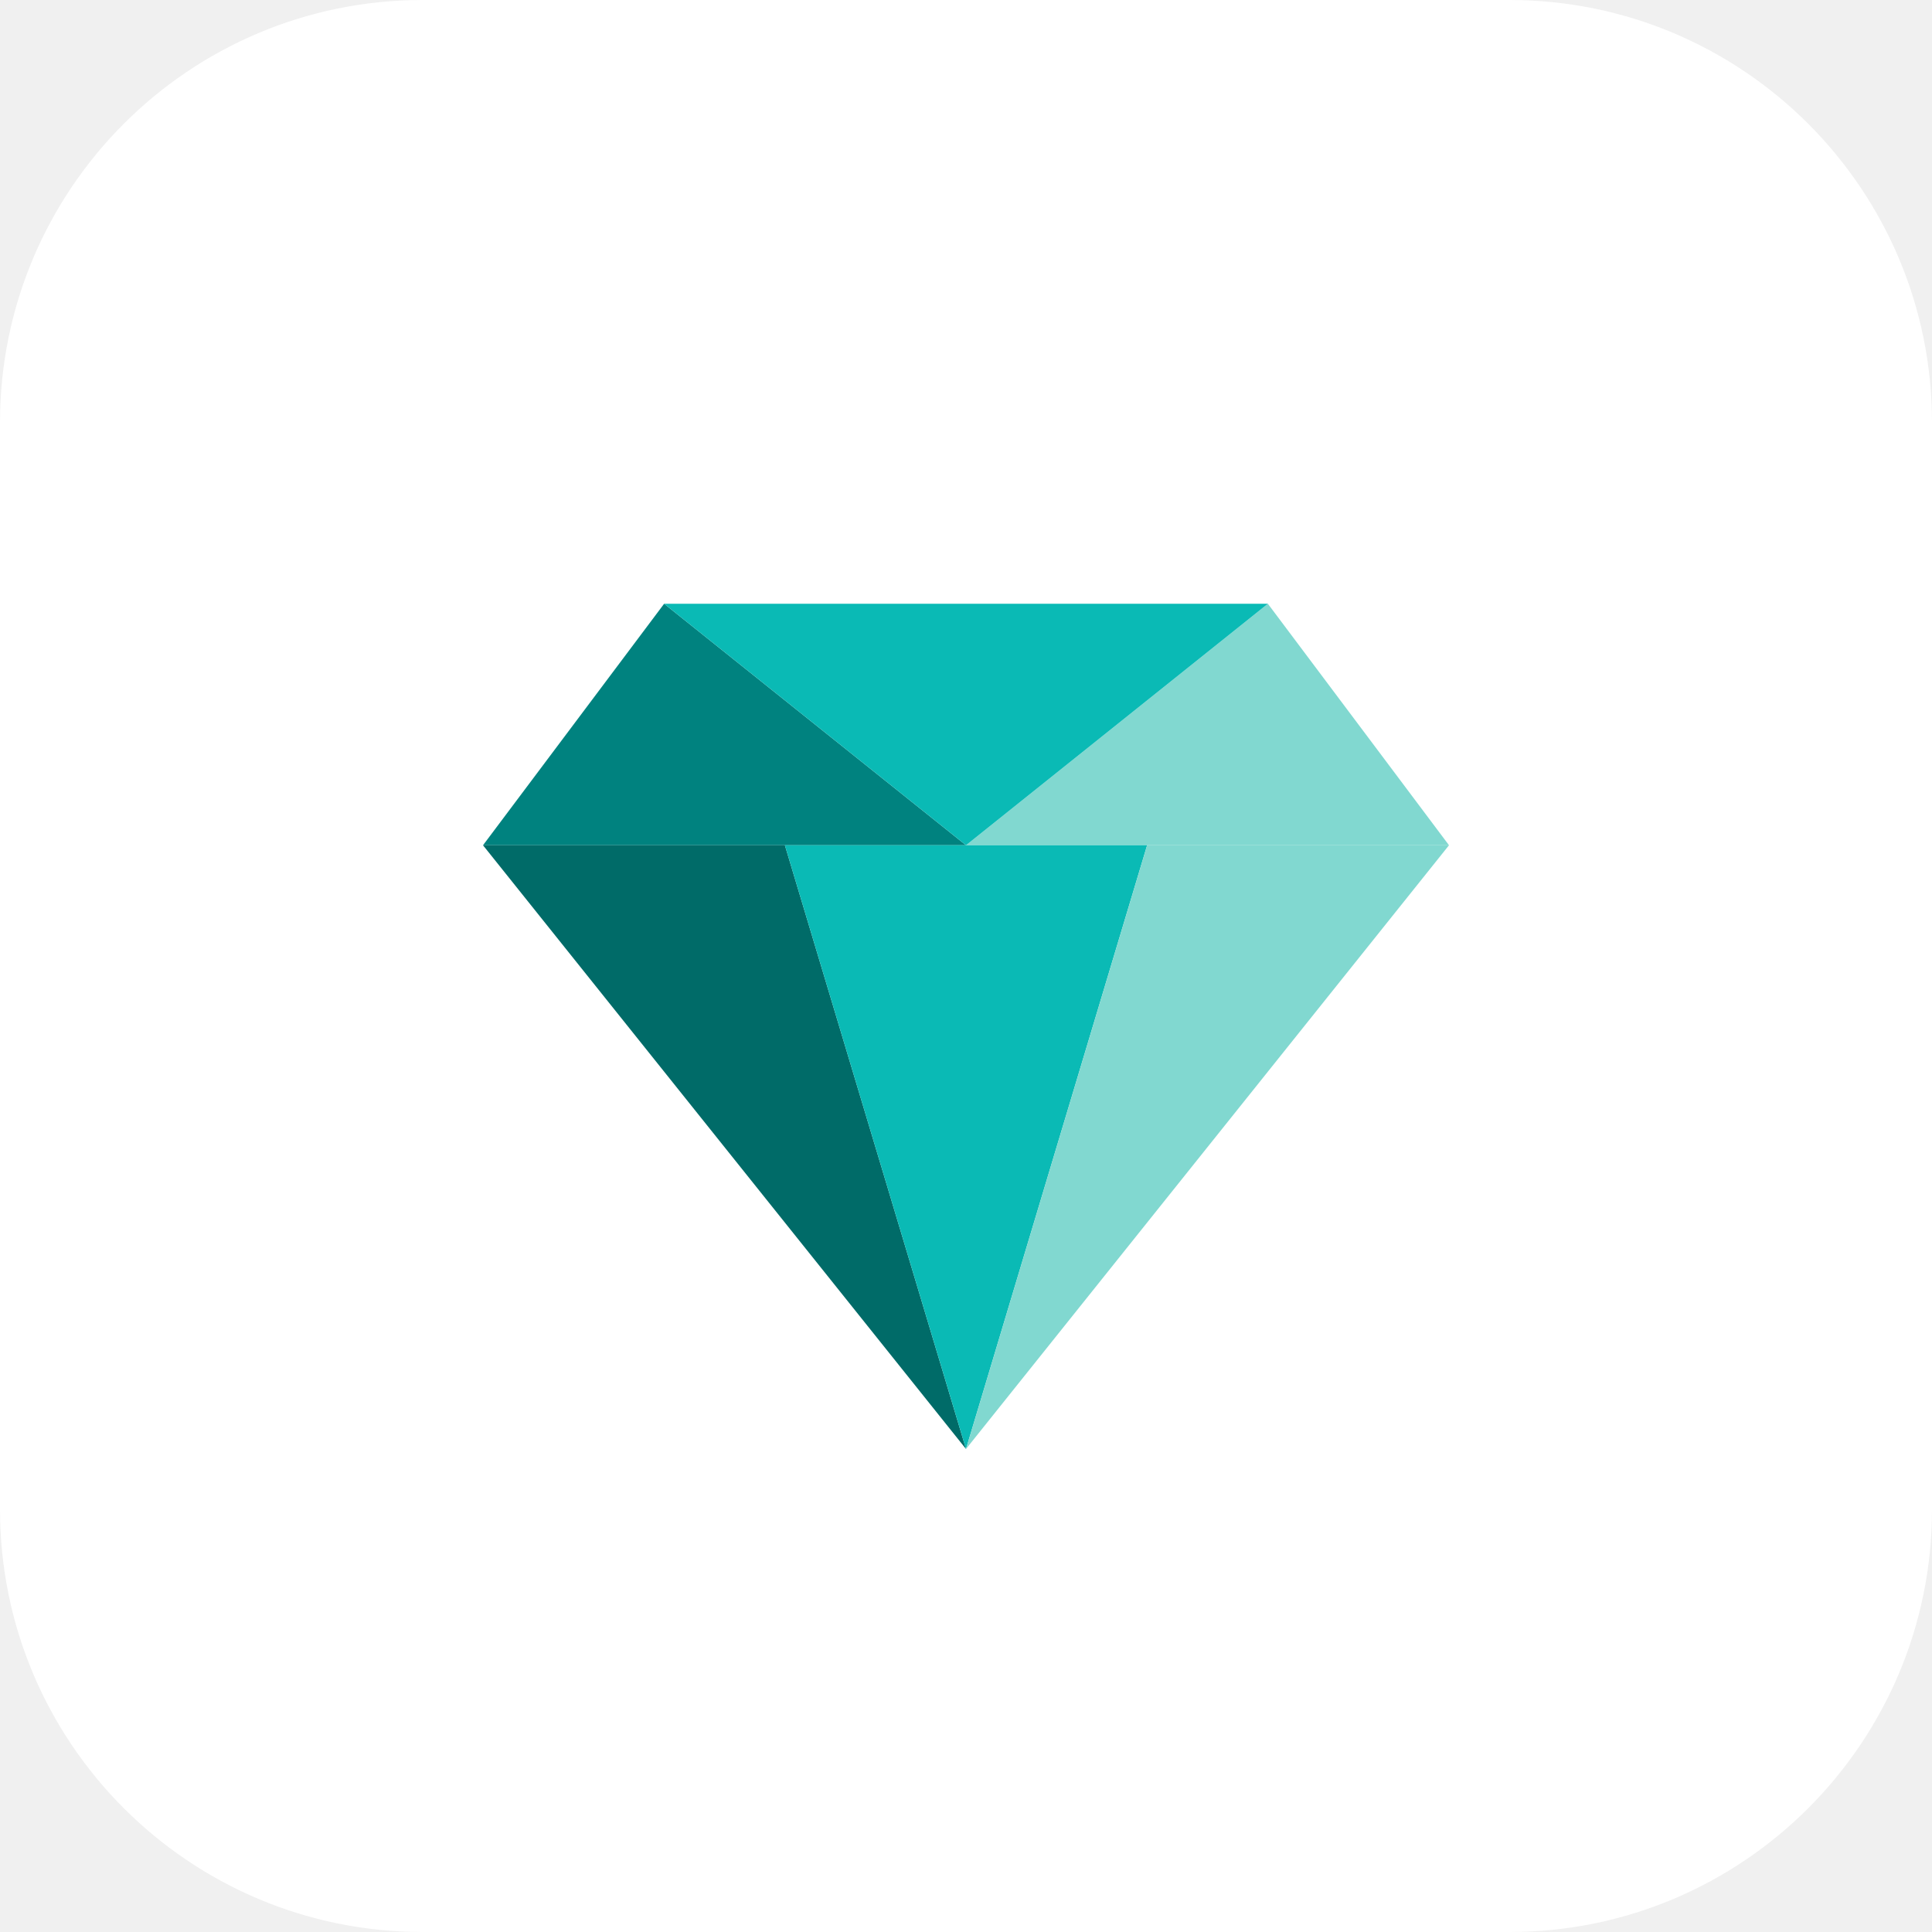
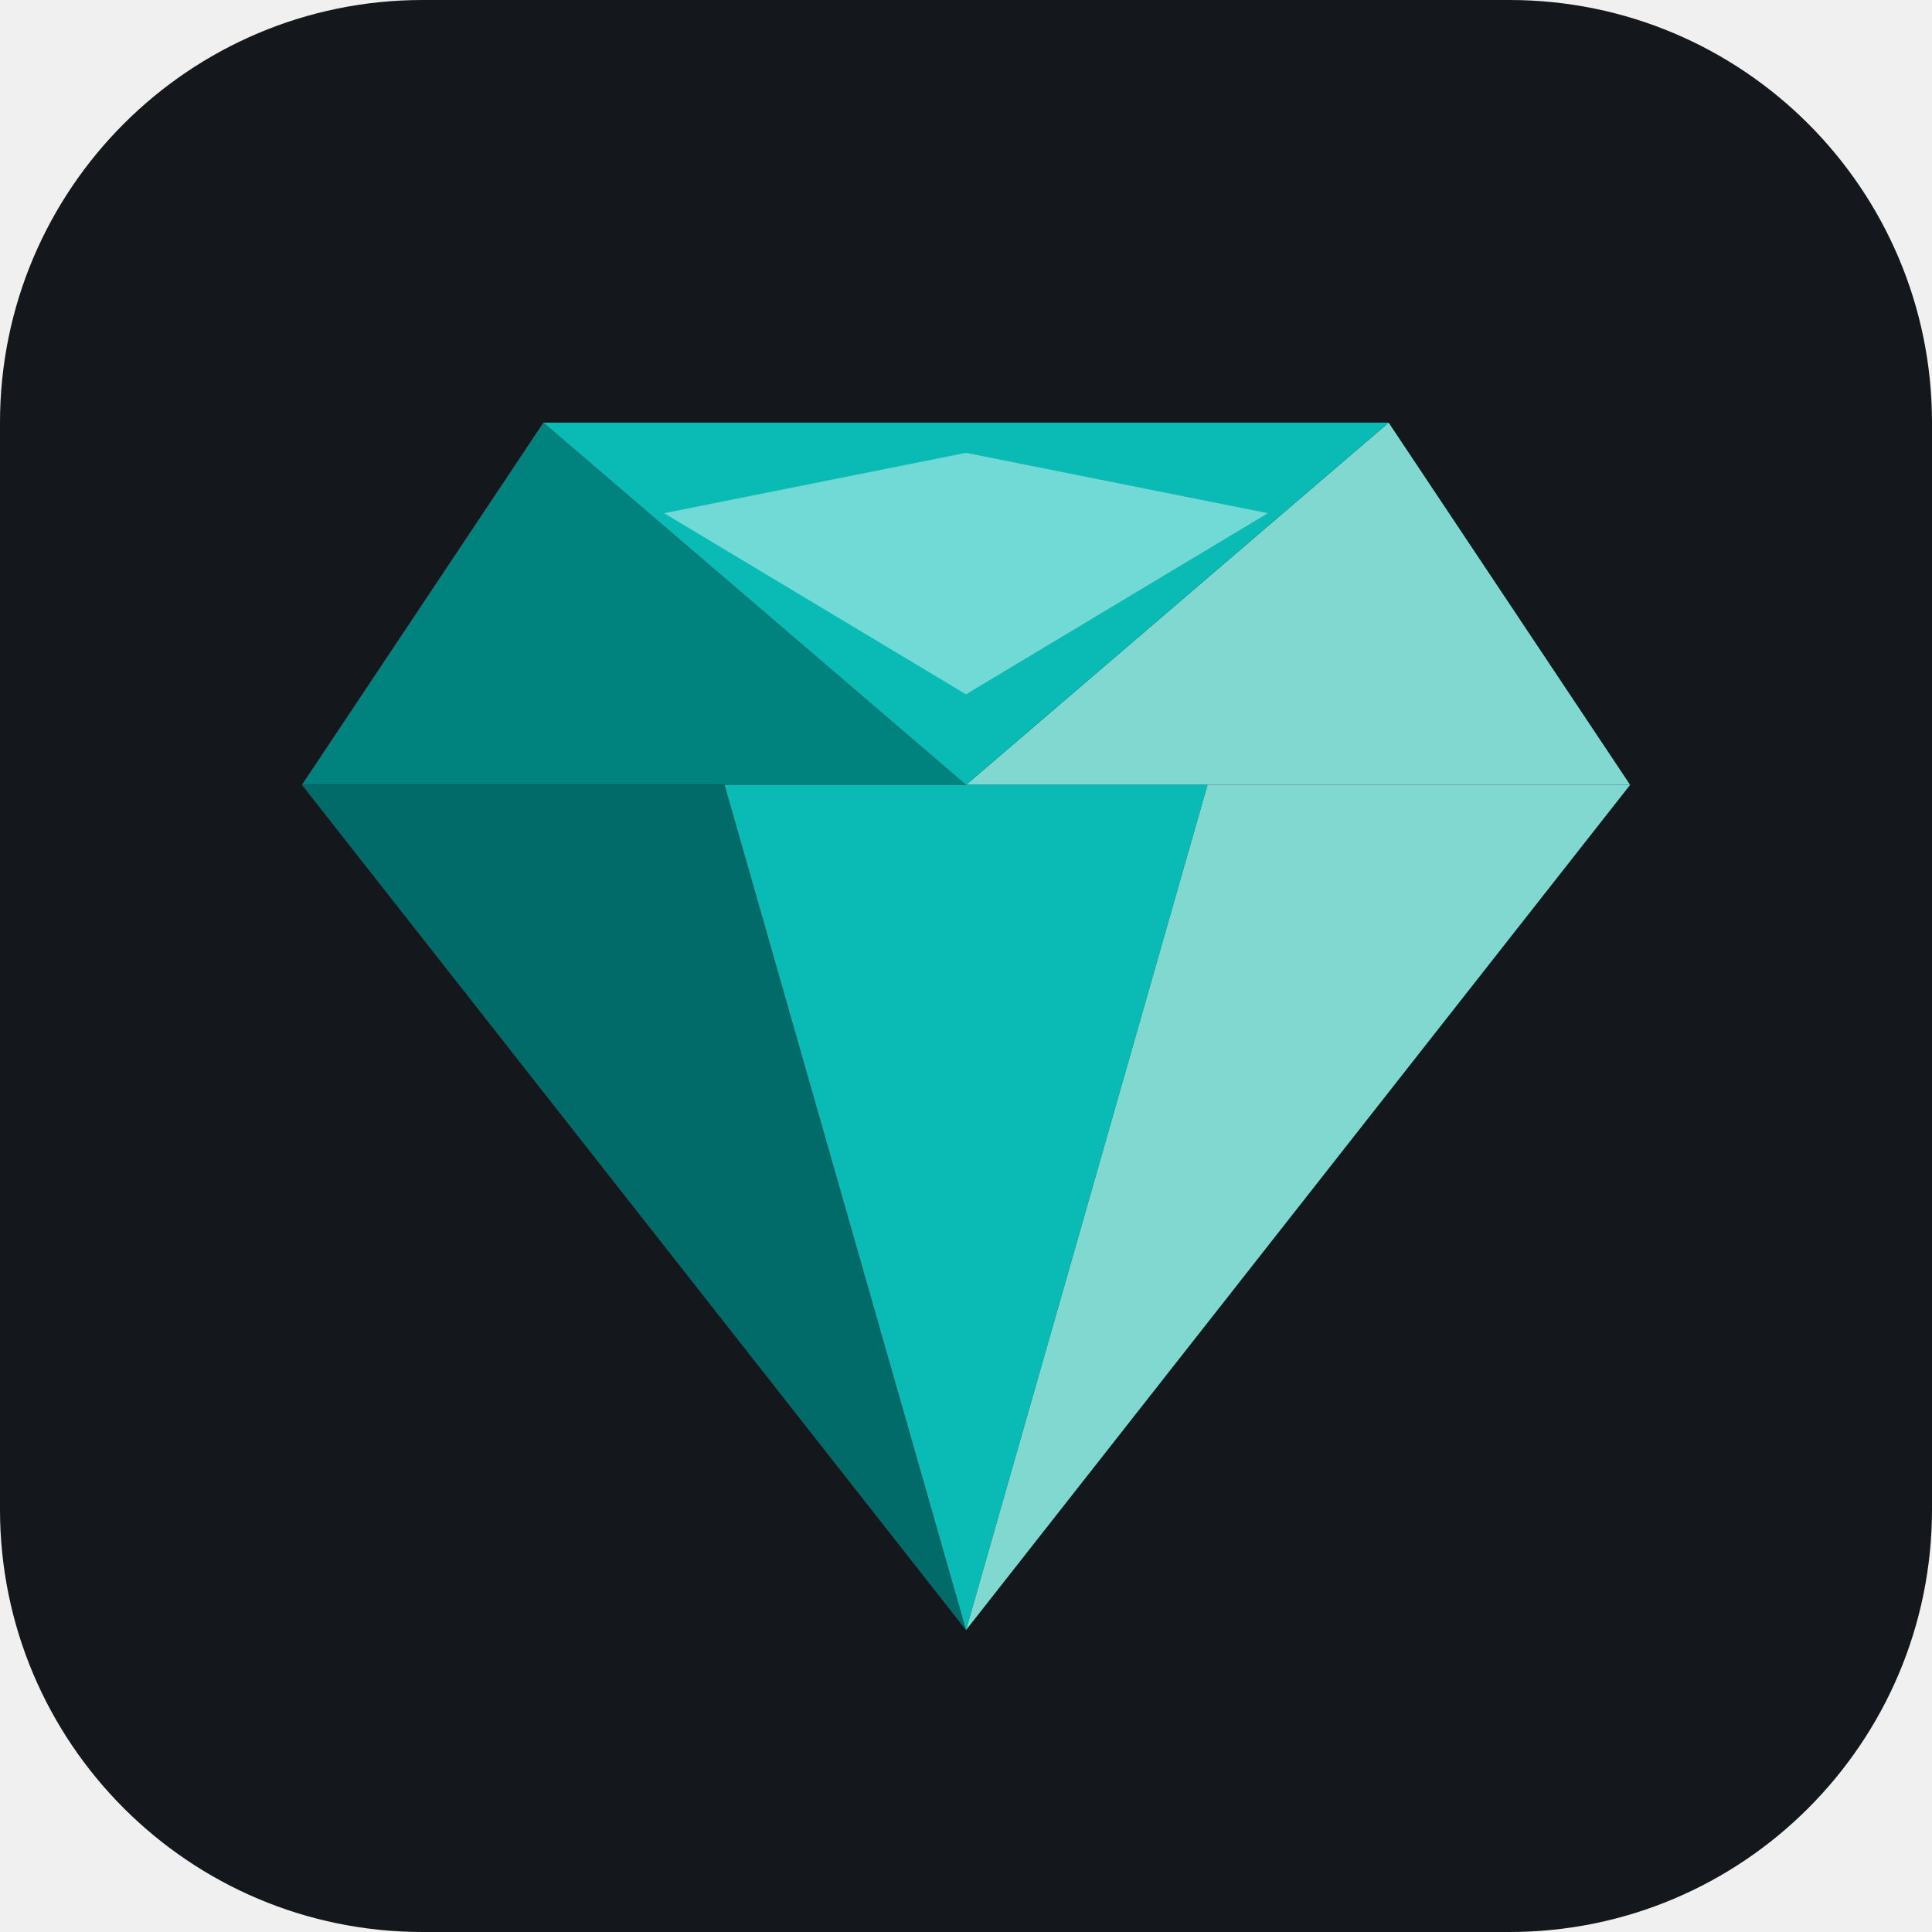
<svg xmlns="http://www.w3.org/2000/svg" viewBox="0 0 32 32" role="img" aria-label="Black Diamond Spa">
-   <rect width="32" height="32" rx="7" fill="#FFFFFF" />
-   <polygon points="11,10 8,14 16,14" fill="#00827F" />
-   <polygon points="21,10 24,14 16,14" fill="#81D8D0" />
-   <polygon points="11,10 21,10 16,14" fill="#0ABAB5" />
-   <polygon points="8,14 13,14 16,24" fill="#006B68" />
-   <polygon points="13,14 19,14 16,24" fill="#0ABAB5" />
-   <polygon points="19,14 24,14 16,24" fill="#81D8D0" />
+   <rect width="32" height="32" rx="7" fill="#14171b" />
+   <polygon points="9,7 5,13 16,13" fill="#00827F" />
+   <polygon points="23,7 27,13 16,13" fill="#81D8D0" />
+   <polygon points="9,7 23,7 16,13" fill="#0ABAB5" />
+   <polygon points="5,13 12,13 16,27" fill="#006B68" />
+   <polygon points="12,13 20,13 16,27" fill="#0ABAB5" />
+   <polygon points="20,13 27,13 16,27" fill="#81D8D0" />
+   <polygon points="11,8.5 16,11.5 21,8.5 16,7.5" fill="#B8F0EC" opacity="0.6" />
</svg>
